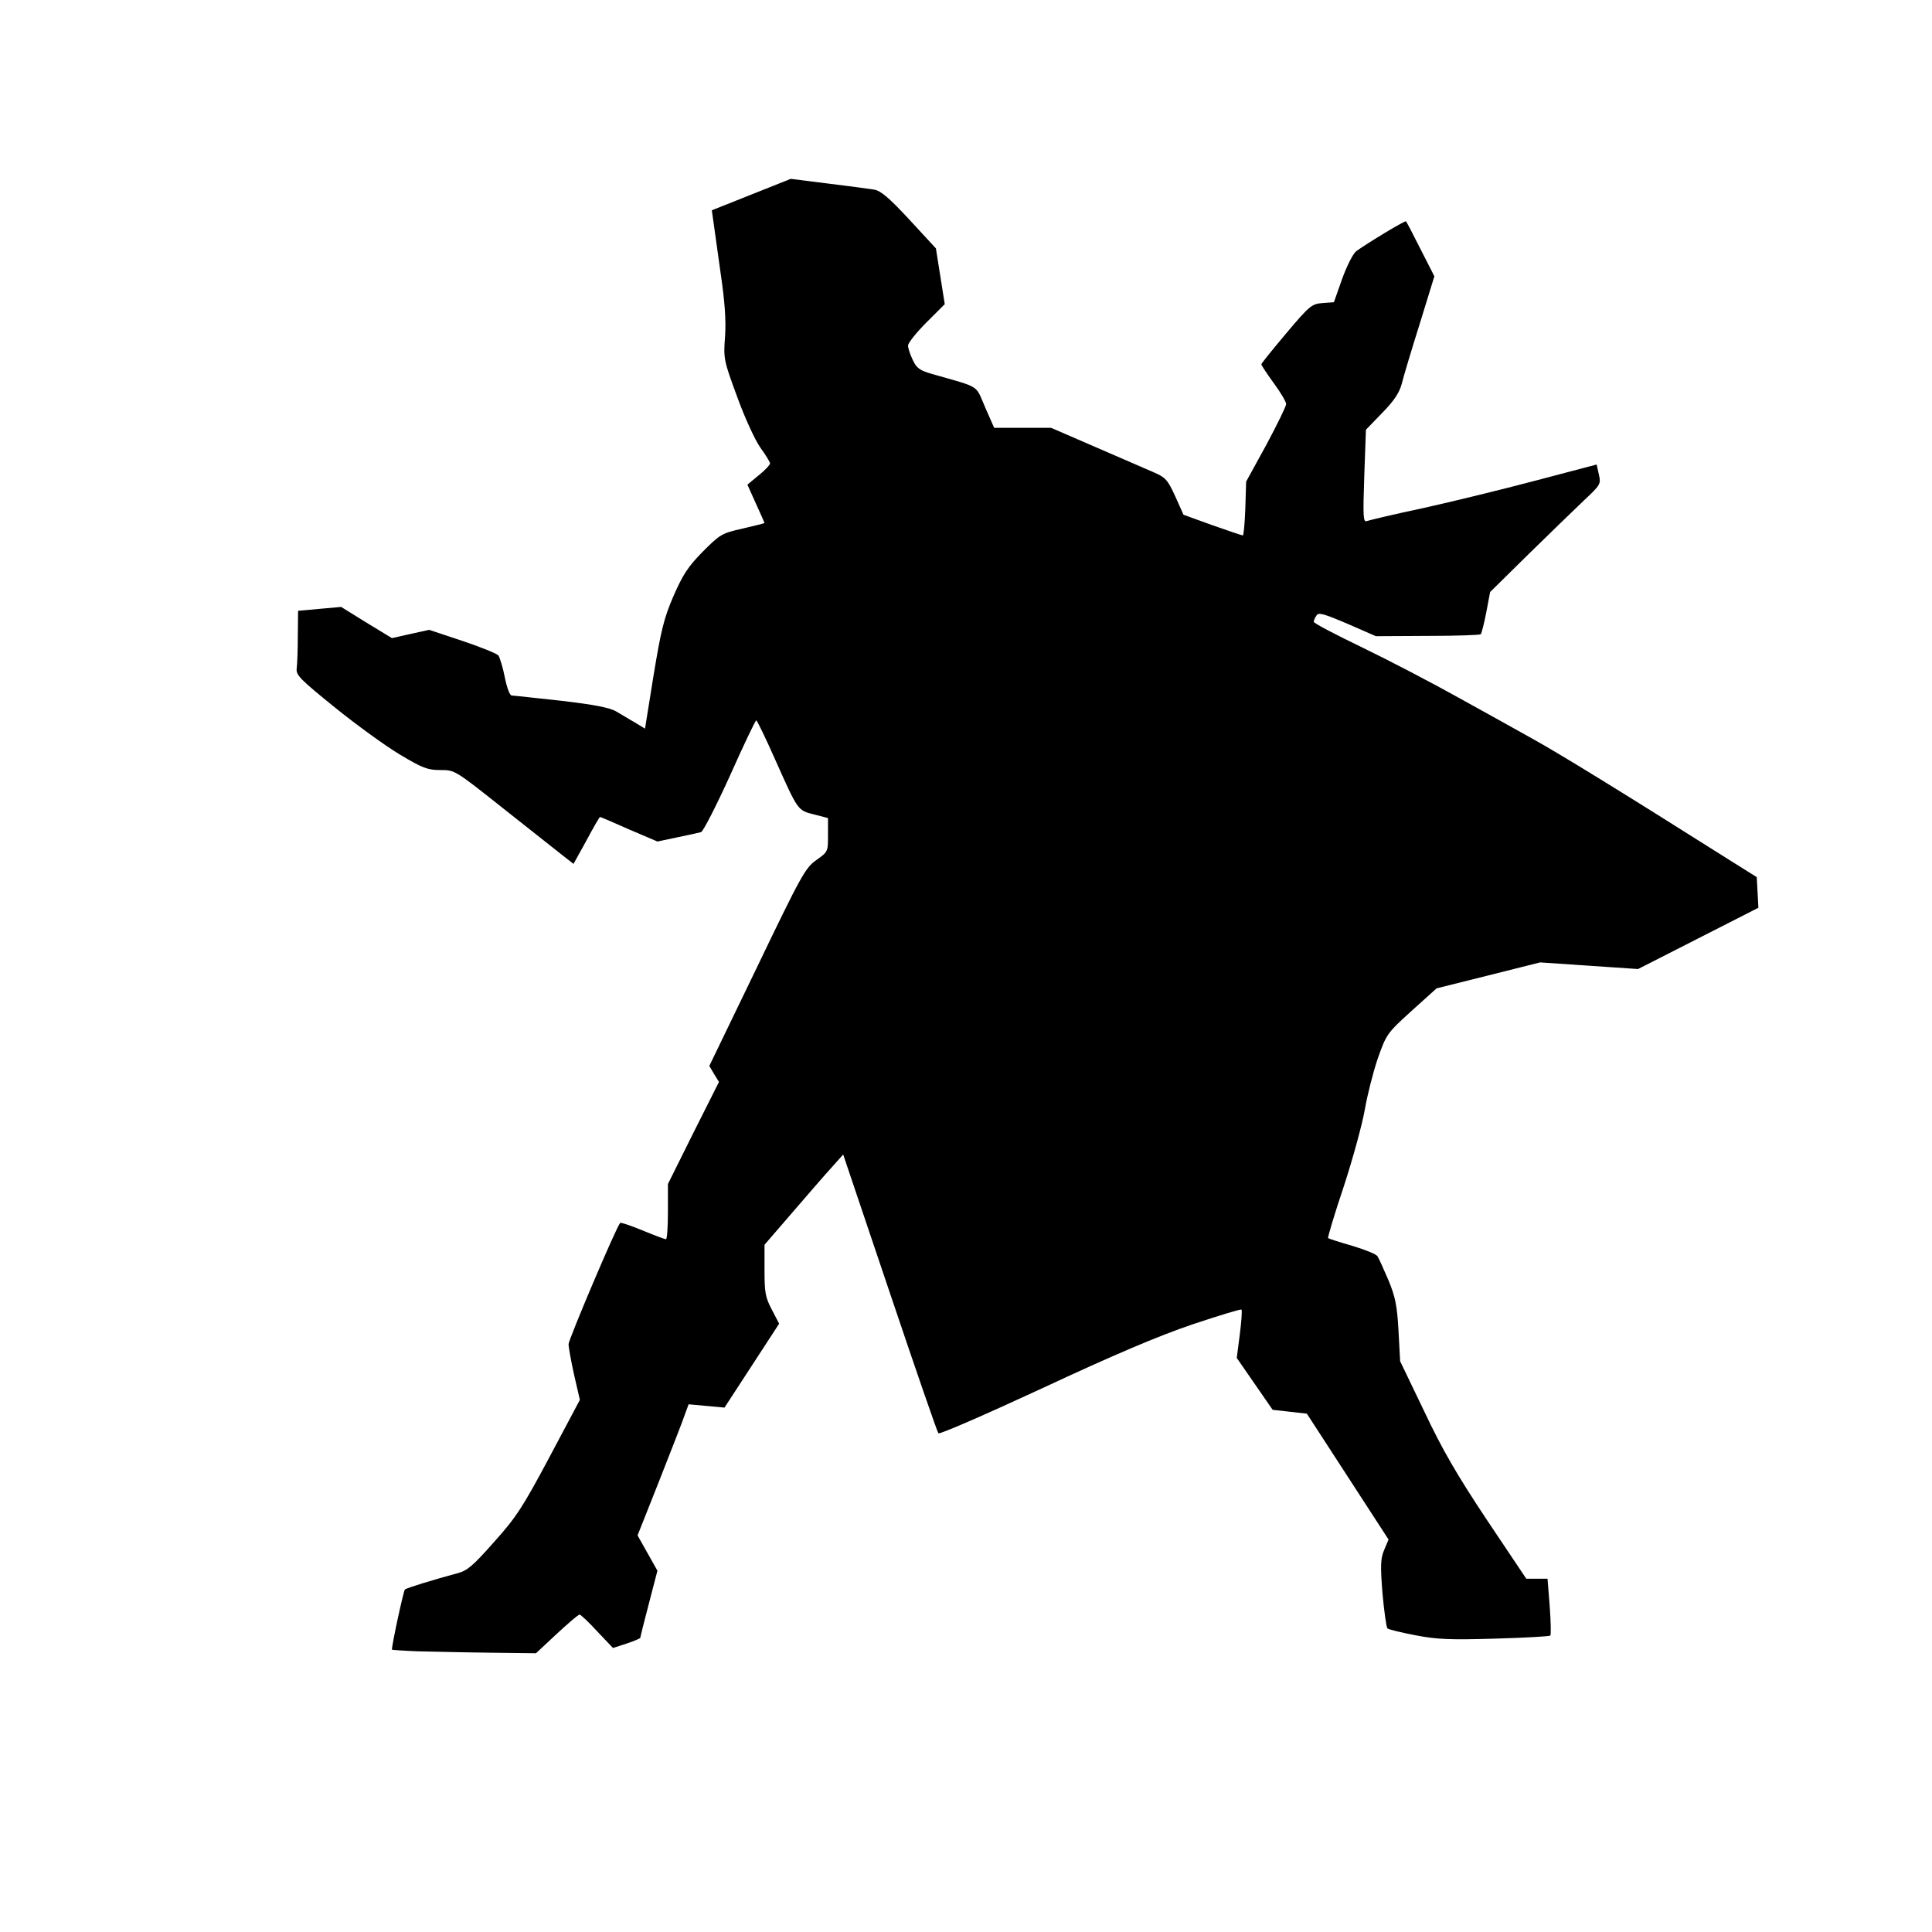
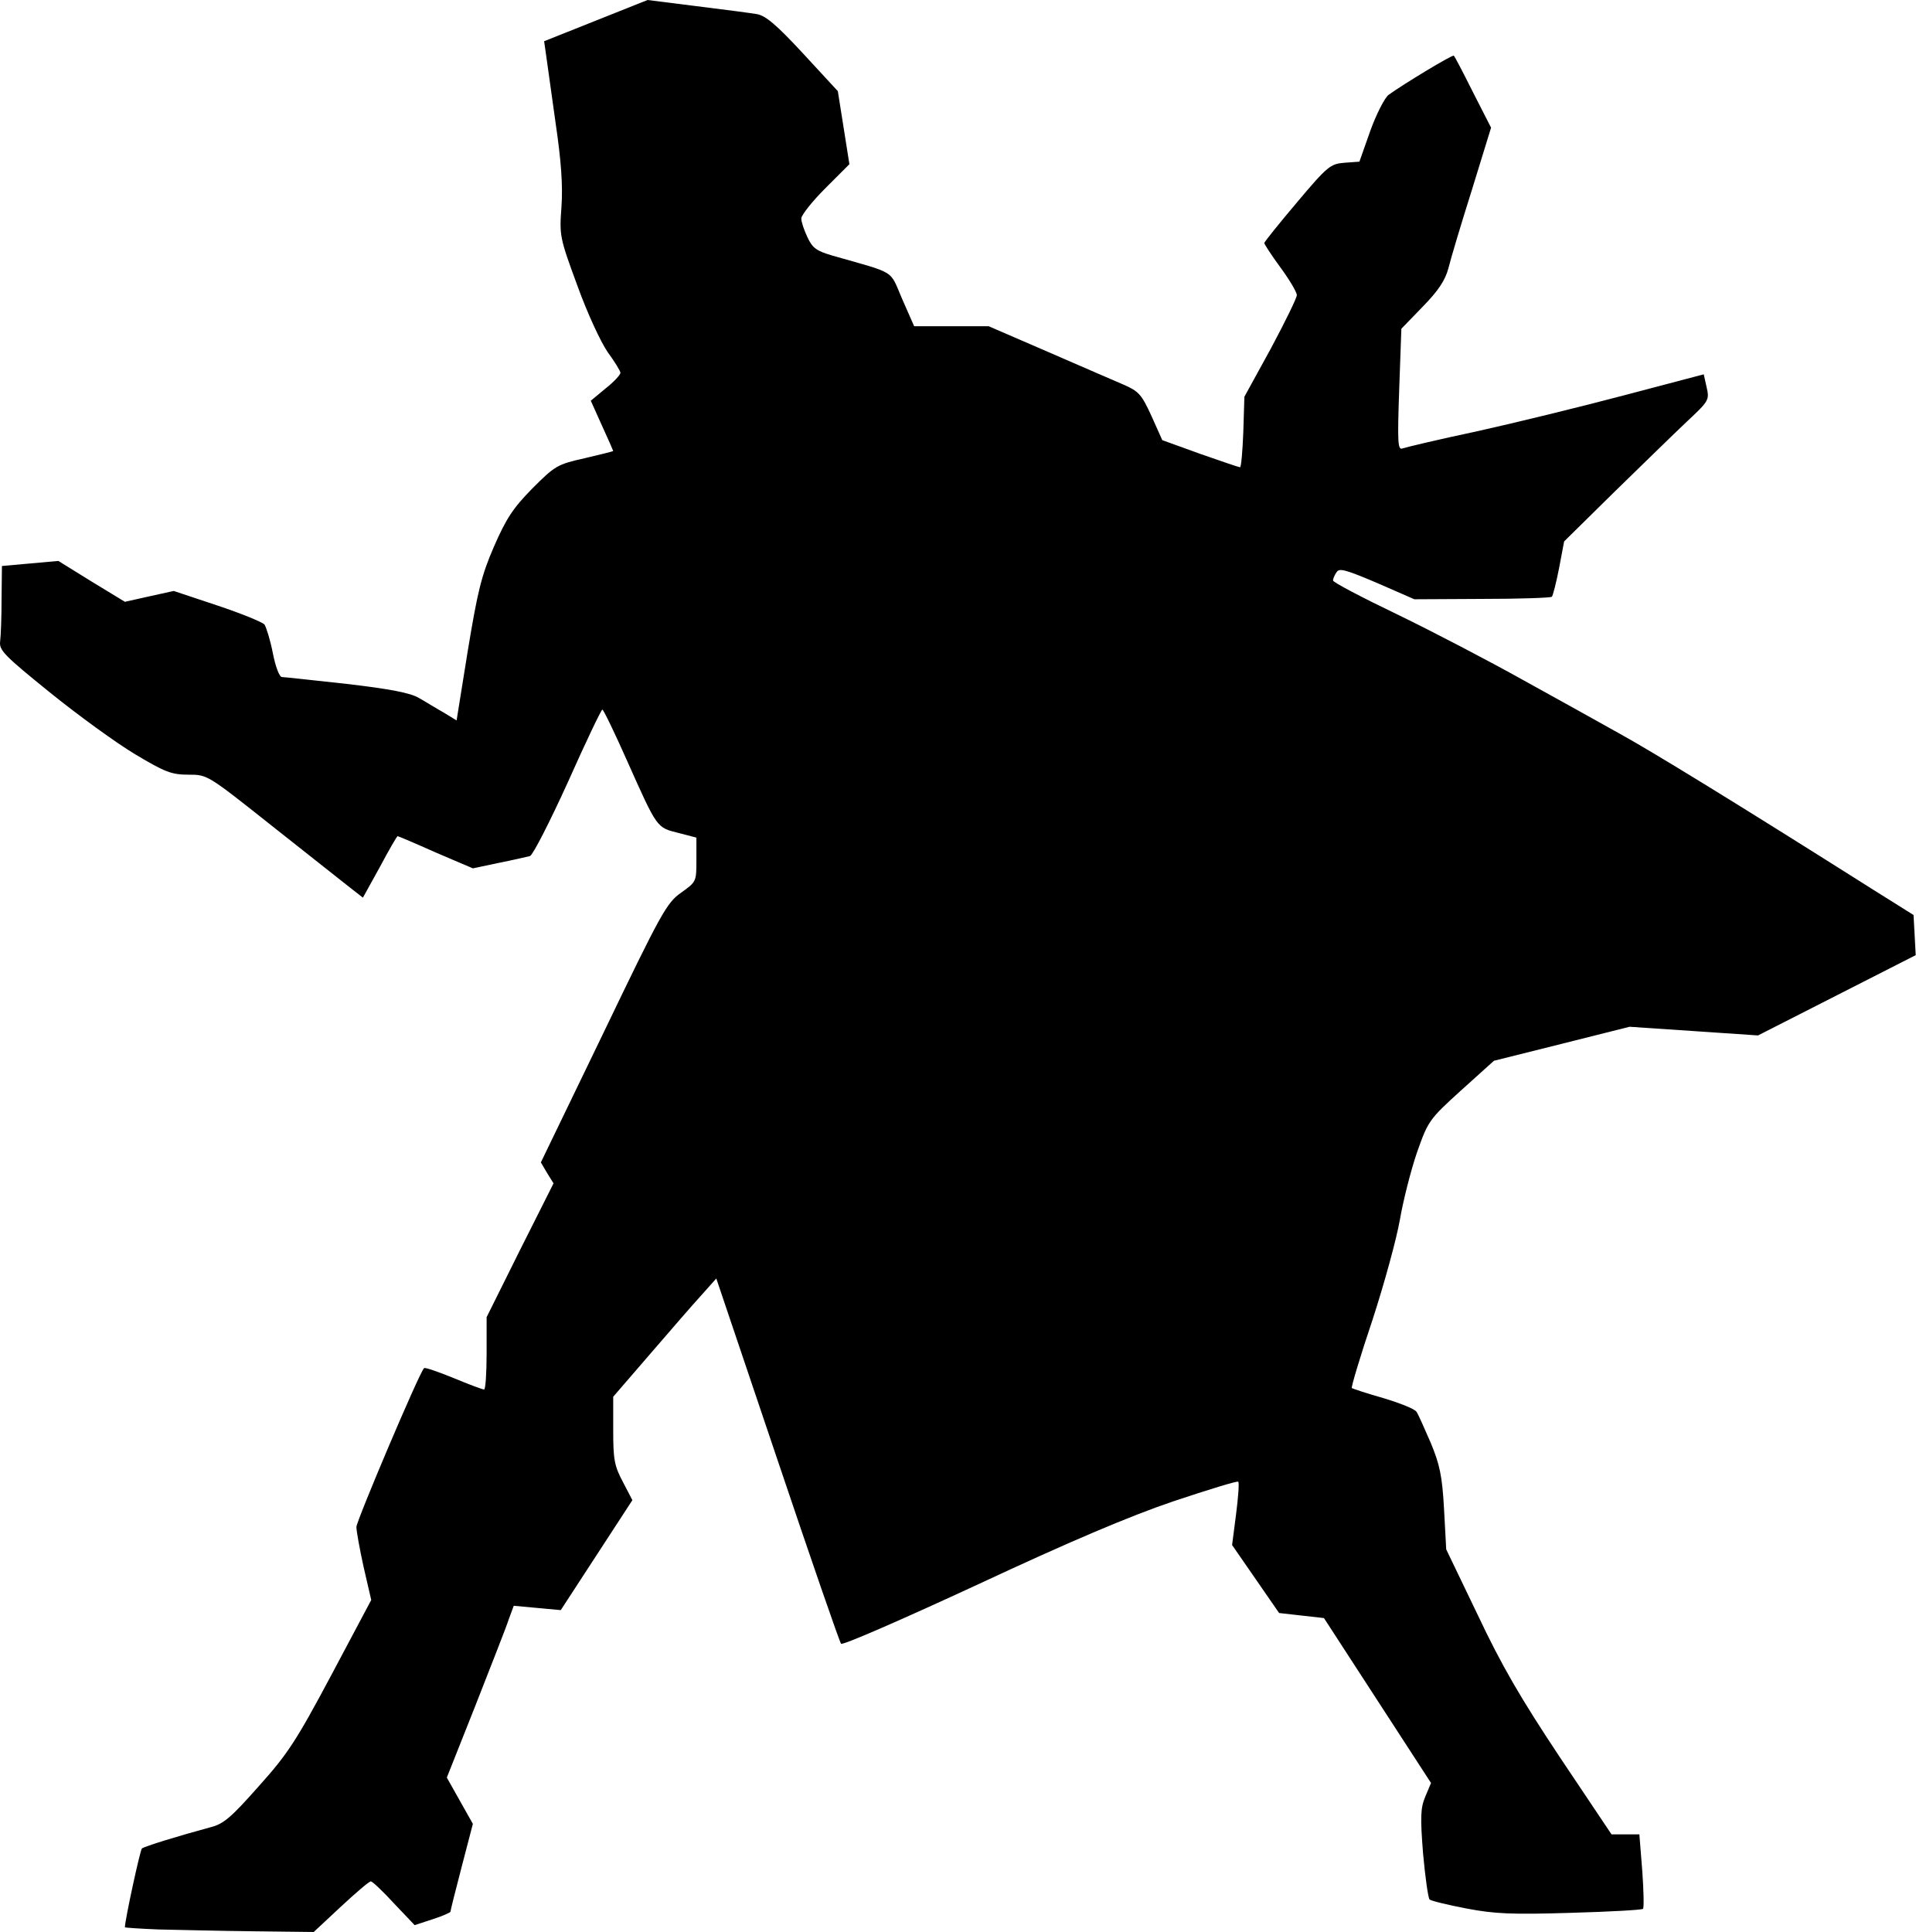
- <svg xmlns="http://www.w3.org/2000/svg" id="root" width="700" height="700" viewBox="0 0 7000 7000">
+ <svg xmlns="http://www.w3.org/2000/svg" id="root" viewBox="1074.67 648 5296.33 5342">
  <path d="M1513 5983c-51-2-93-5-93-6 0-20 42-213 47-218 8-6 102-35 191-59 35-9 56-27 132-113 80-89 104-126 201-308l110-207-21-91c-11-50-20-100-20-111 0-16 173-425 187-439 2-3 39 10 81 27 43 18 81 32 85 32s7-45 7-100v-100l92-185 93-185-18-29-17-29 173-358c160-333 175-360 215-388 42-30 42-30 42-91v-61l-50-13c-60-15-58-12-141-198-35-79-66-143-69-143s-46 90-95 200c-50 110-97 202-105 205-8 2-47 11-87 19l-71 15-103-44c-56-25-103-45-105-45s-24 38-49 85l-47 85-41-32c-23-18-120-95-215-170-174-138-174-138-226-138-47 0-65-7-147-56-52-31-158-108-236-171-126-102-141-117-138-141 2-15 4-68 4-118l1-91 78-7 78-7 92 57 92 56 67-15 68-15 120 40c66 22 125 46 131 53 5 8 16 43 23 79s18 66 25 66c6 0 87 9 179 19 120 14 177 25 200 39 18 10 48 29 68 40l36 22 31-193c27-163 37-206 72-287 34-78 53-107 106-161 63-63 69-67 145-84 43-10 79-19 79-20s-14-33-31-70l-31-69 41-34c23-18 41-38 41-43s-16-31-35-57c-19-27-57-109-84-184-49-133-50-138-44-219 4-59-1-127-16-229-11-80-23-164-26-186l-6-42 143-57 143-57 135 17c74 9 149 19 167 22 24 4 54 29 128 109l96 104 16 101 16 101-67 67c-36 36-66 74-66 83 0 10 8 33 17 52 14 30 25 38 70 51 178 51 156 37 192 120l33 75h206l164 71c90 39 184 80 210 91 41 18 49 27 76 86l30 67 105 38c57 20 107 37 110 37s7-44 9-97l3-98 73-133c39-73 72-140 72-148s-20-42-45-76-45-65-45-68 41-54 90-112c85-101 93-107 132-110l41-3 30-85c17-47 40-92 51-100 40-29 177-112 180-108 2 1 26 47 53 101l50 98-53 172c-30 95-59 192-65 217-9 33-27 61-71 106l-59 61-6 168c-5 146-4 168 9 163 8-3 100-25 204-47 104-23 288-68 409-100l220-58 8 36c8 35 6 38-55 95-35 33-125 121-201 195l-138 136-14 74c-8 41-17 76-20 79s-90 6-193 6l-187 1-103-45c-87-37-105-42-112-30-6 8-10 19-10 23 0 5 80 47 178 94 97 47 254 129 347 181 94 52 215 119 270 150 87 48 311 185 700 431l110 69 3 55 3 56-218 111-218 111-177-12-178-12-187 47-188 47-91 82c-88 80-91 84-122 172-17 50-38 133-47 185s-43 177-76 278c-34 101-59 185-57 188 3 2 42 15 88 28 46 14 87 30 91 38 5 7 22 46 39 85 25 60 32 92 37 184l6 111 87 181c66 140 119 231 228 395l142 212h77l8 101c4 55 5 103 2 105-3 3-92 8-199 11-163 5-211 3-289-12-52-10-98-21-102-25s-12-61-18-127c-8-101-7-126 6-157l16-38-148-228-148-228-62-7-62-7-65-94-65-94 11-85c6-47 9-87 6-90-2-3-83 22-179 54-121 41-286 111-543 231-203 94-372 168-376 163-4-4-83-233-176-509l-169-501-41 46c-23 25-87 99-143 164l-101 117v93c0 80 3 98 27 143l26 50-99 152-99 152-65-6-65-6-14 38c-7 22-49 128-92 238l-79 199 36 64 36 64-31 119c-17 65-31 121-31 124 0 2-22 12-50 21l-49 16-57-60c-31-34-60-61-64-61-5 0-42 32-83 70l-75 70-168-2c-93-1-211-4-261-5z" />
</svg>
